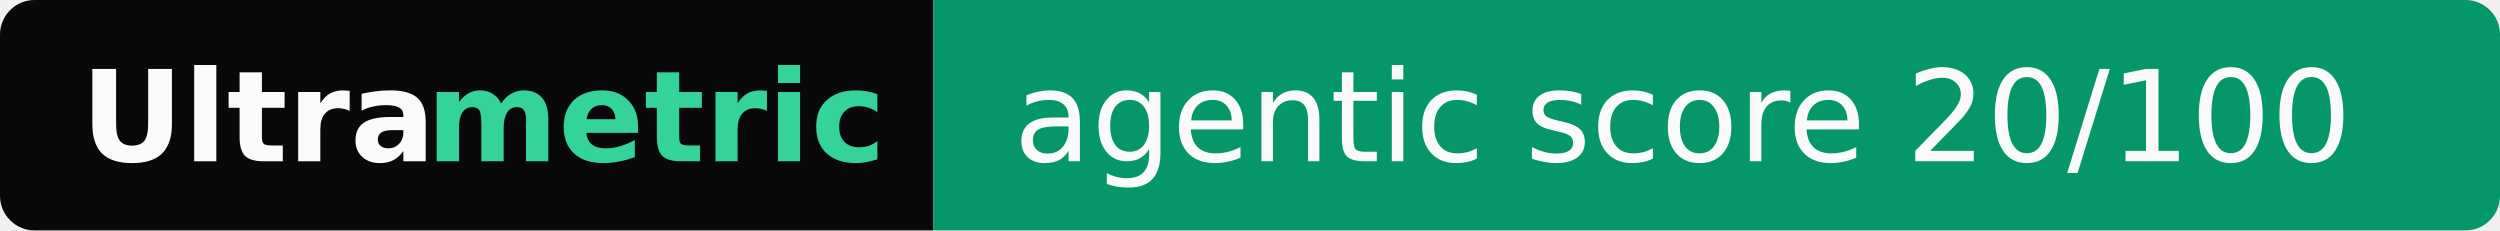
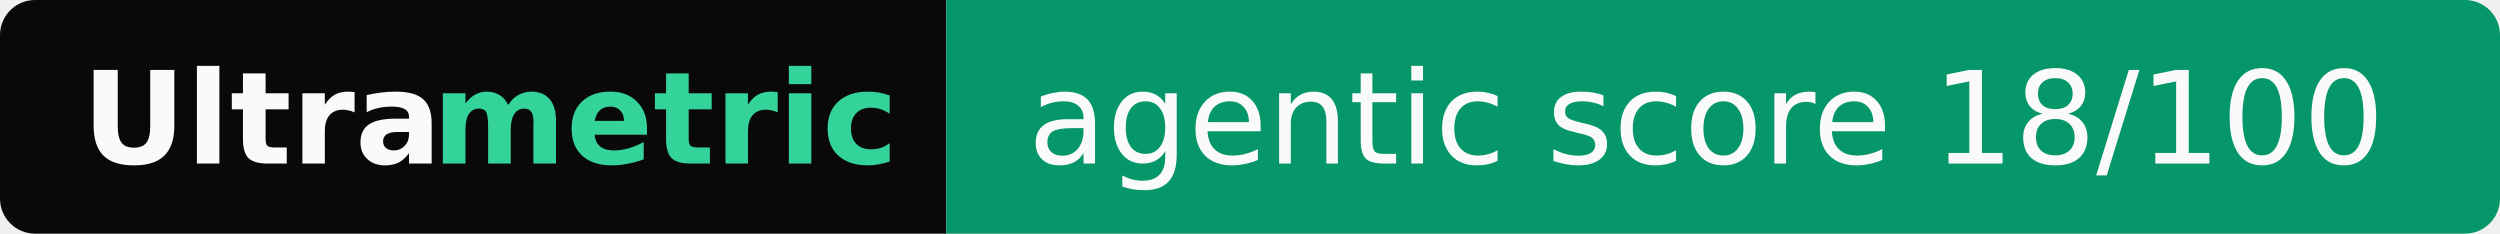
- <svg xmlns="http://www.w3.org/2000/svg" width="217" height="20" role="img" aria-label="Ultrametric: agentic score 20/100">
+ <svg xmlns="http://www.w3.org/2000/svg" width="214" height="20" role="img" aria-label="Ultrametric: agentic score 18/100">
  <clipPath id="r">
-     <rect width="217" height="20" rx="3" fill="#fff" />
+     <rect width="214" height="20" rx="3" fill="#fff" />
  </clipPath>
  <g clip-path="url(#r)">
    <rect width="81" height="20" fill="#09090b" />
-     <rect x="81" width="136" height="20" fill="#059669" />
+     <rect x="81" width="133" height="20" fill="#059669" />
  </g>
  <g font-family="Verdana,Geneva,DejaVu Sans,sans-serif" font-size="11">
    <text x="7" y="14" textLength="30" font-weight="bold" fill="#fafafa">Ultra</text>
    <text x="37" y="14" textLength="37" font-weight="bold" fill="#34d399">metric</text>
-     <text x="88" y="14" textLength="122" fill="#fafafa">agentic score 20/100</text>
+     <text x="88" y="14" textLength="119" fill="#fafafa">agentic score 18/100</text>
  </g>
</svg>
